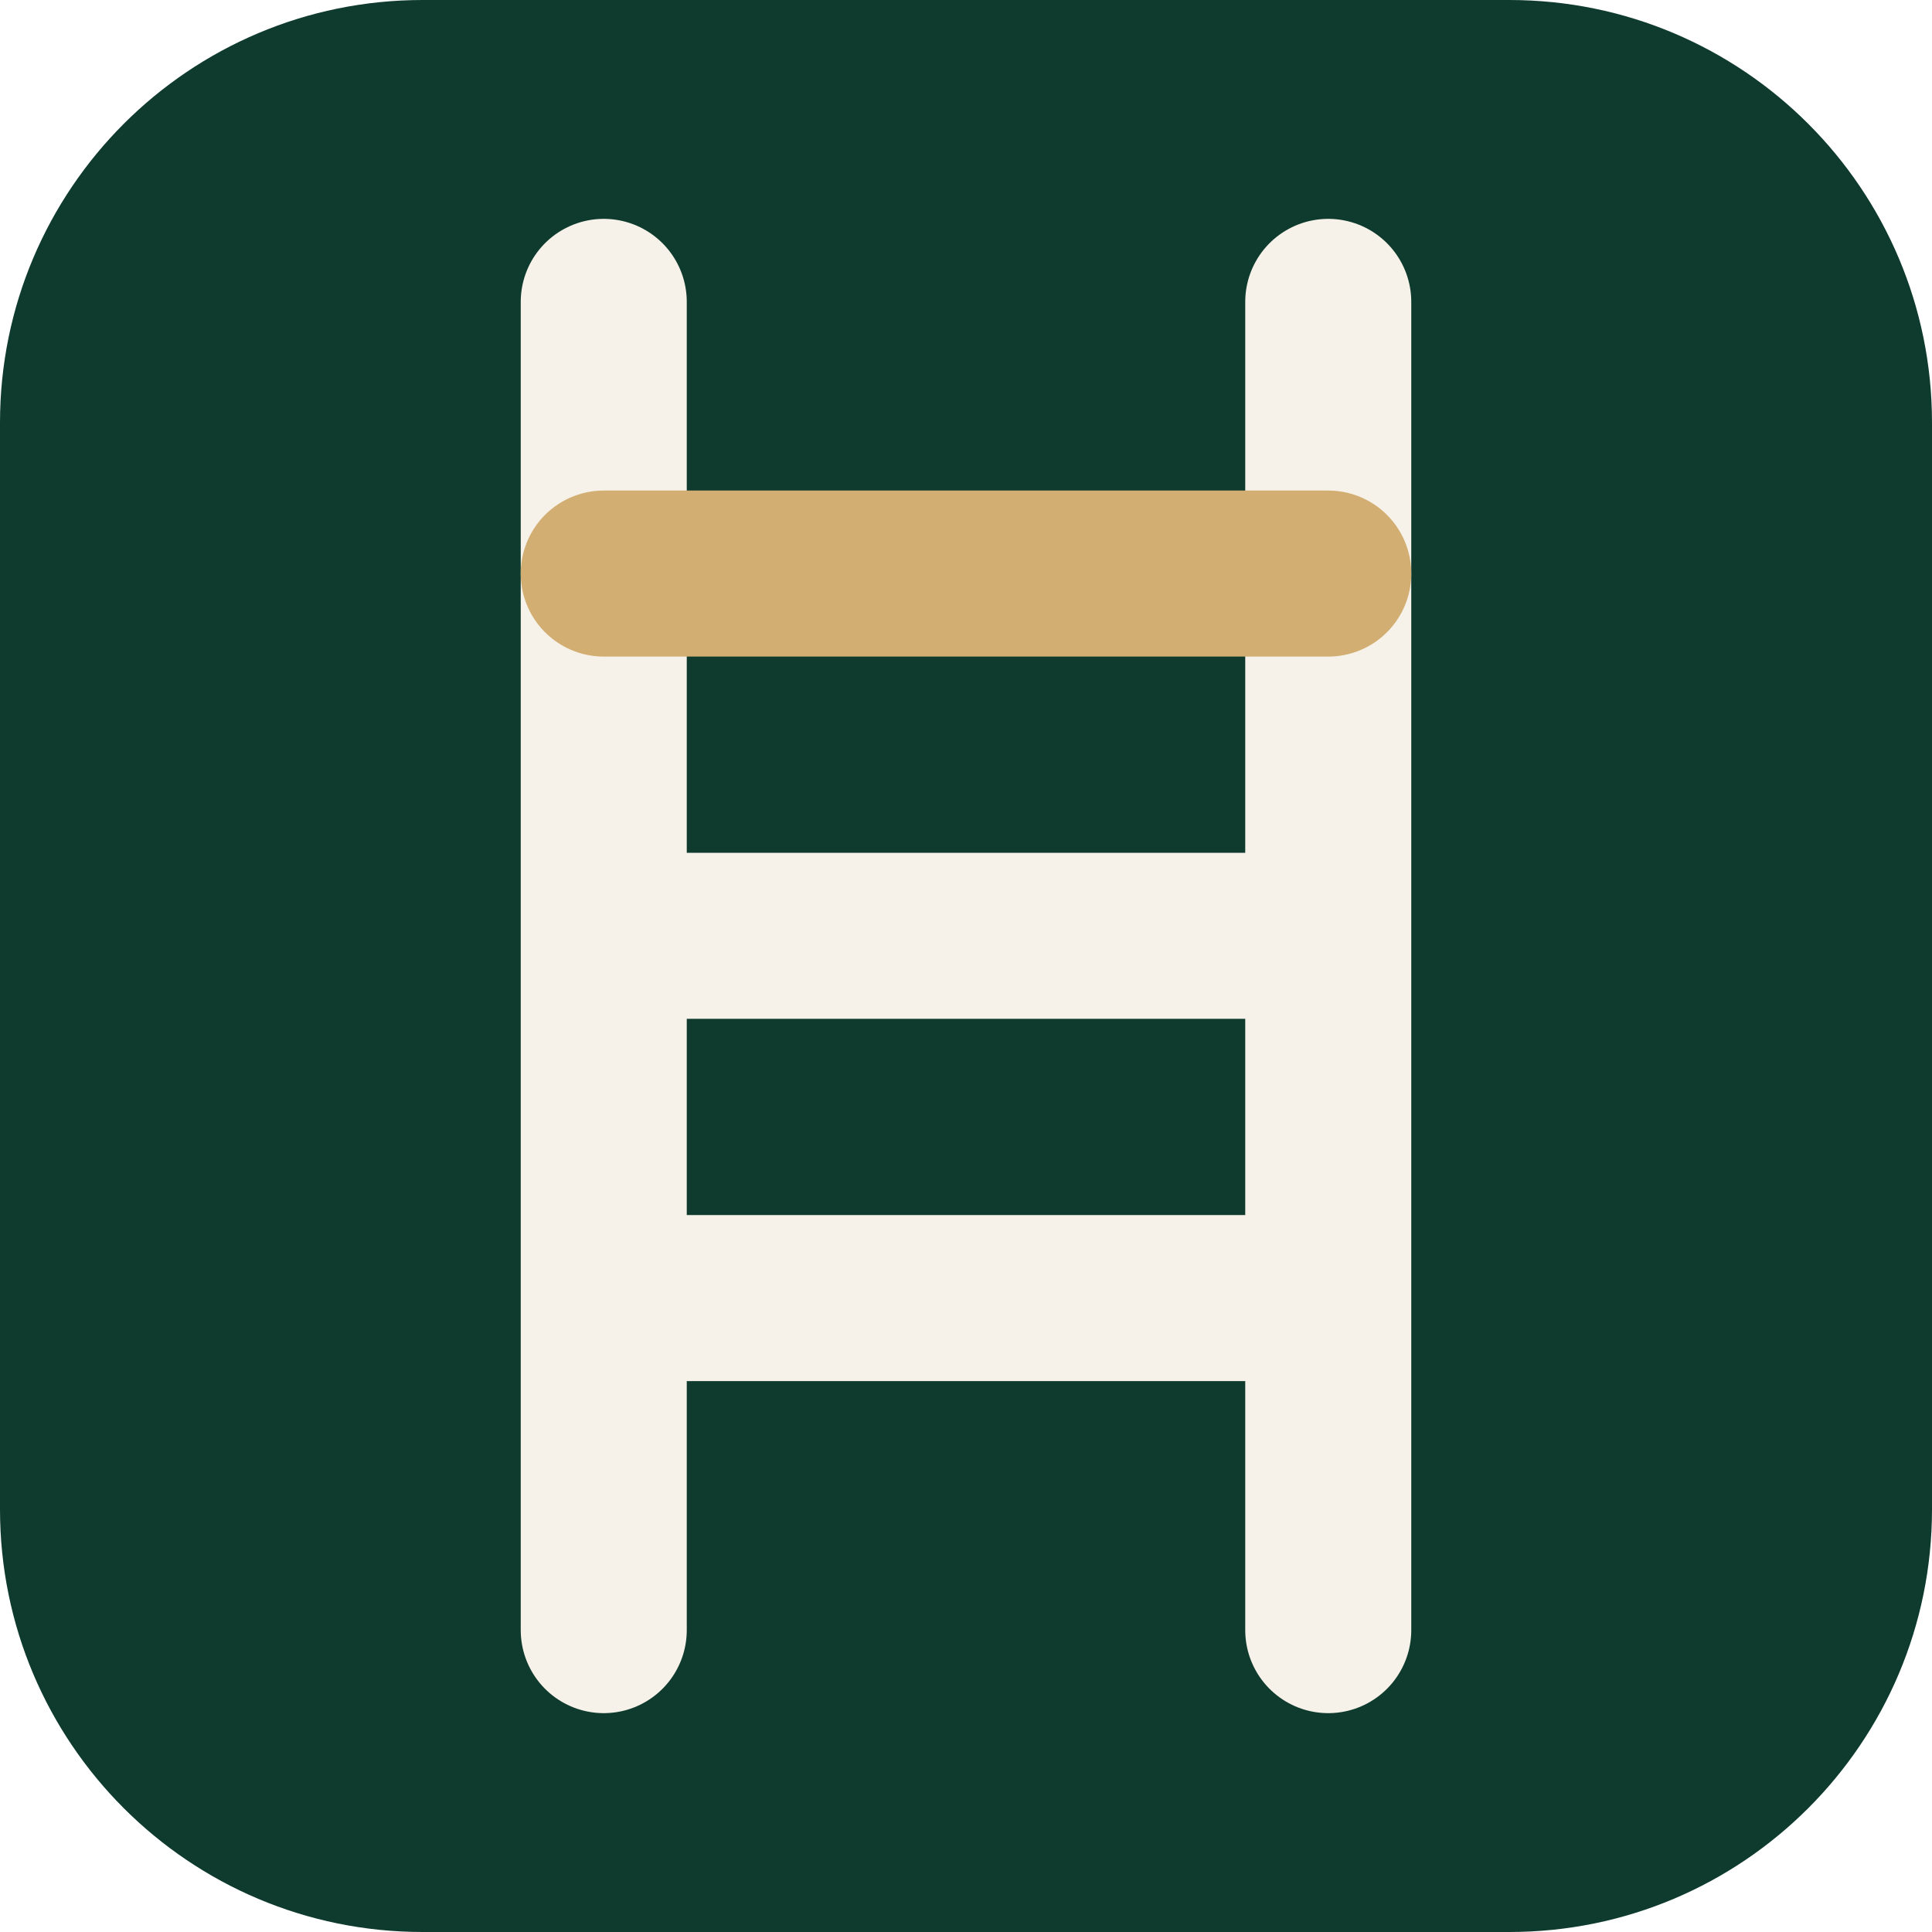
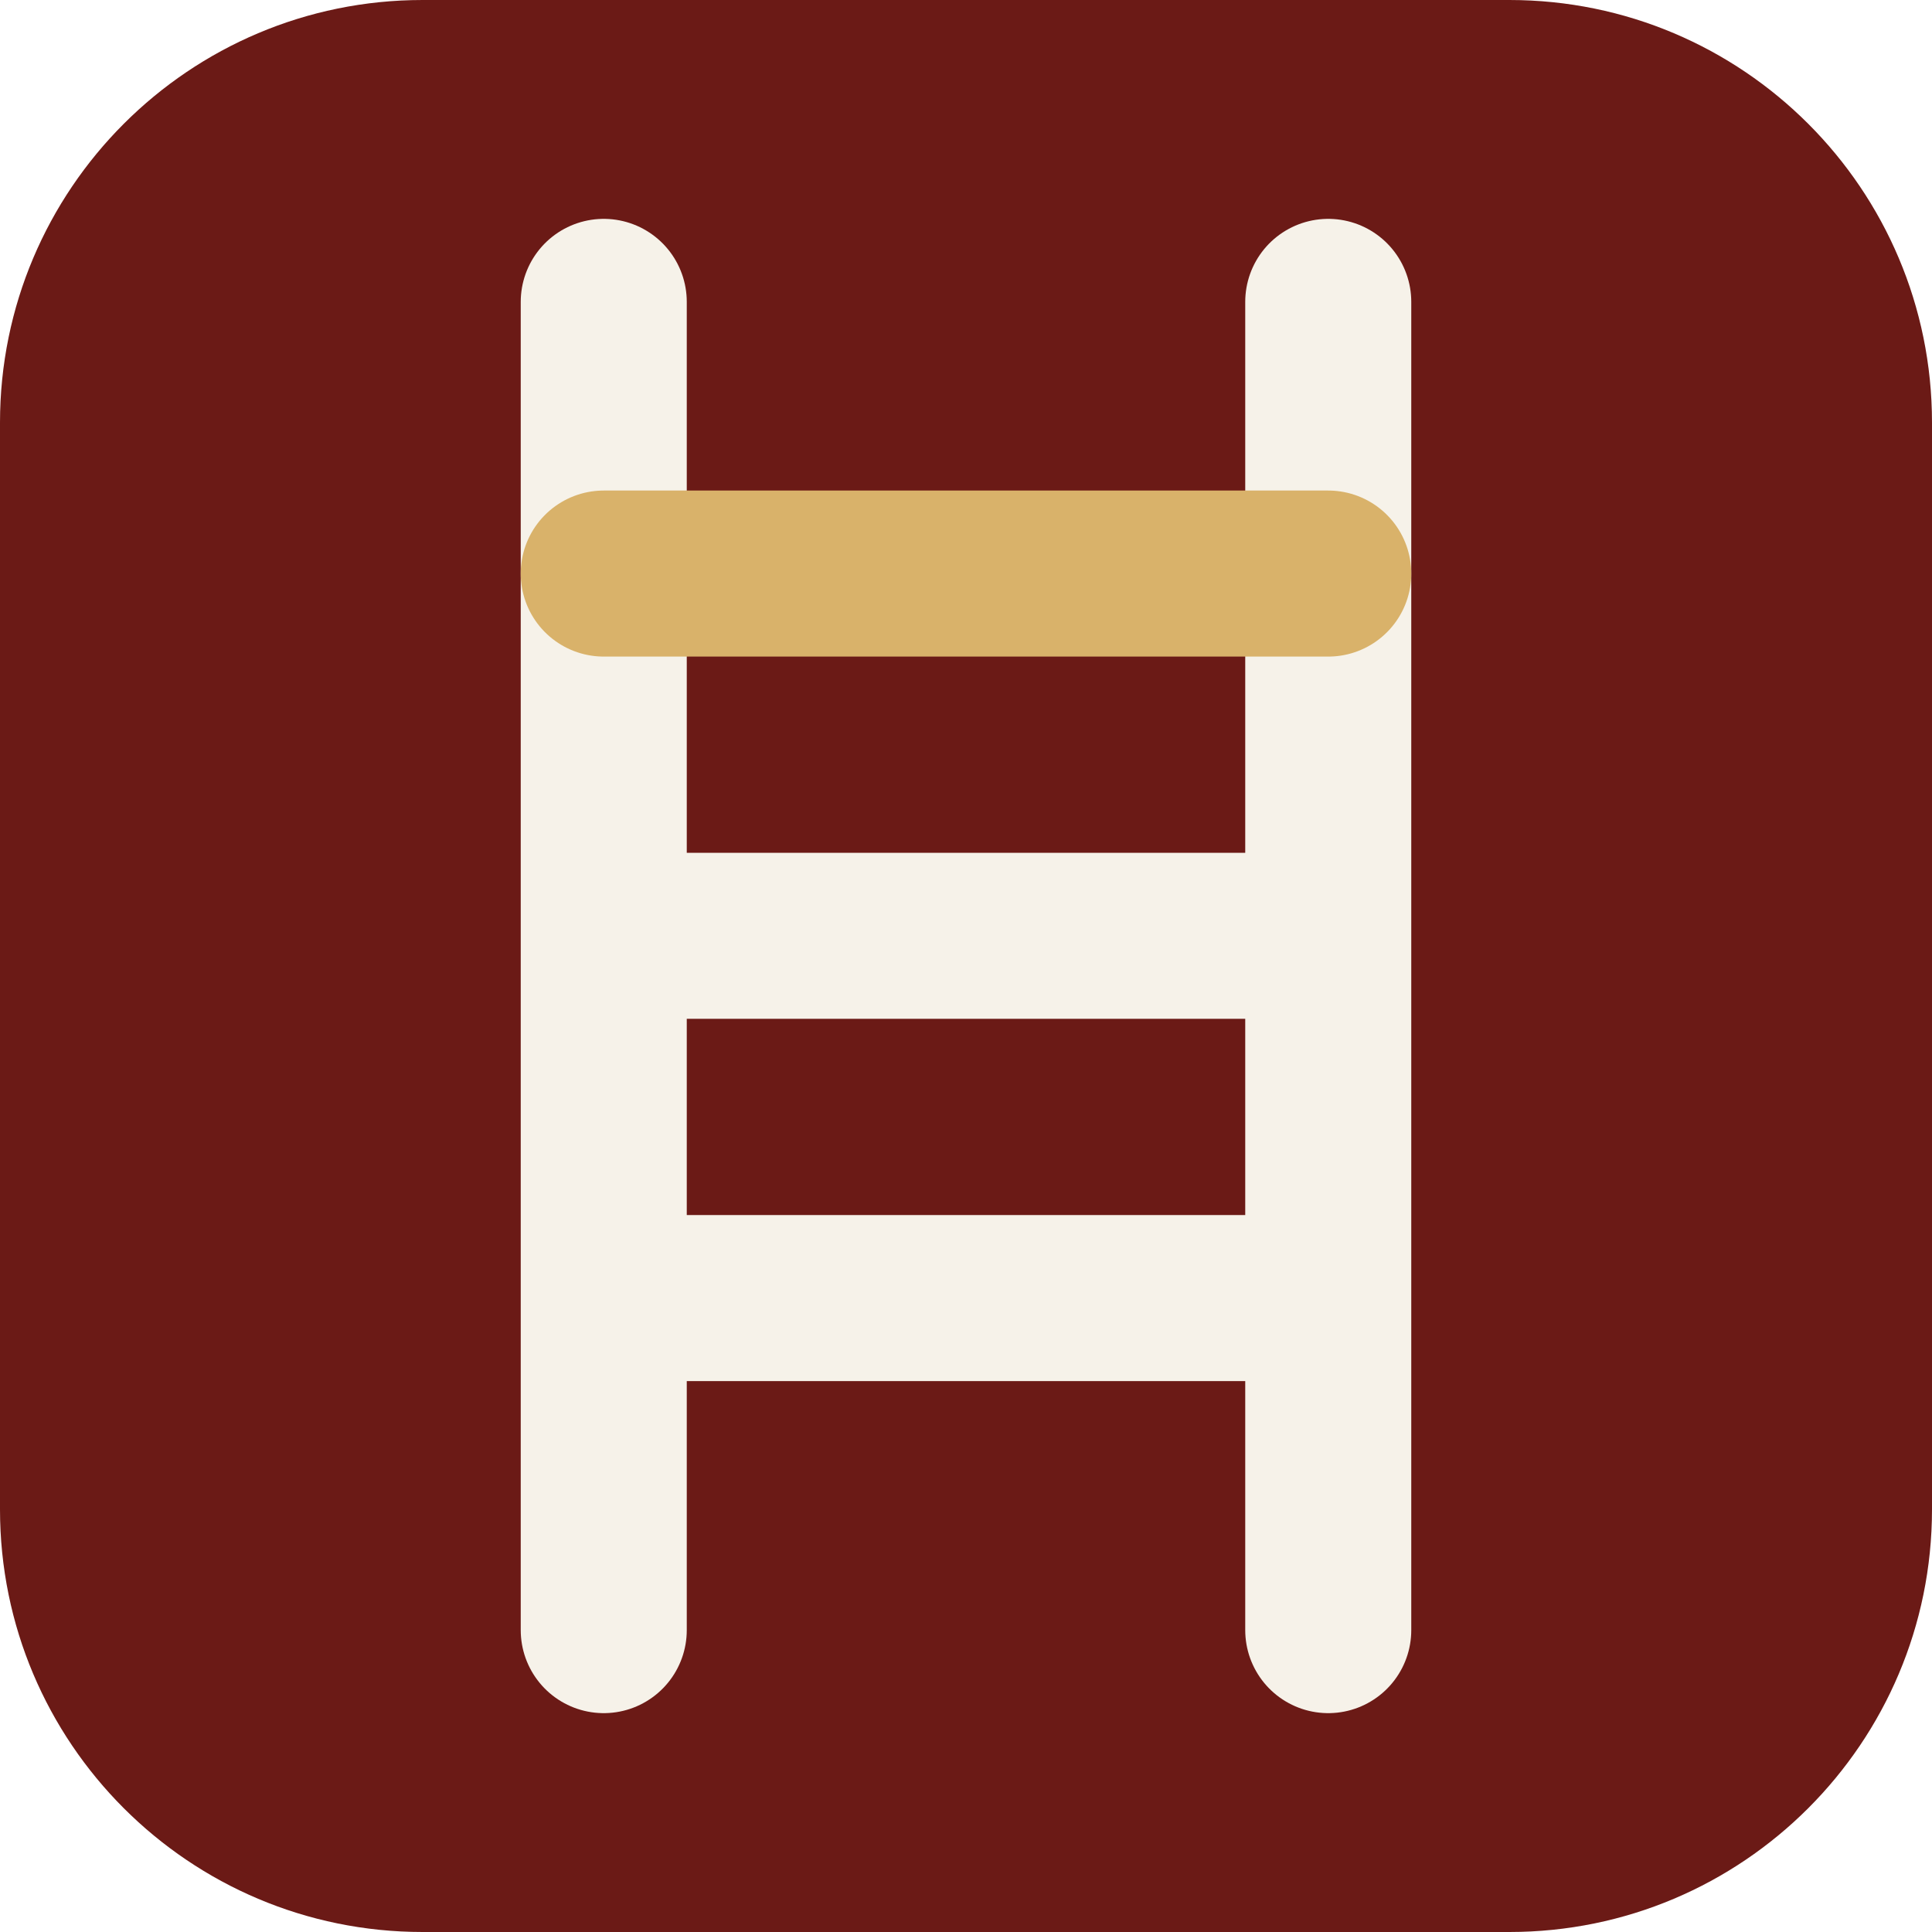
<svg xmlns="http://www.w3.org/2000/svg" viewBox="0 0 64 64">
-   <rect width="64" height="64" rx="14" fill="#0F3B2E" />
+   <rect width="64" height="64" rx="14" fill="#6B1A16" />
  <path d="M20 10v44M44 10v44M20 43h24M20 31h24" stroke="#F6F2E9" stroke-width="5.5" stroke-linecap="round" fill="none" />
-   <path d="M20 19h24" stroke="#D2AE72" stroke-width="5.5" stroke-linecap="round" />
+   <path d="M20 19h24" stroke="#D9B26A" stroke-width="5.5" stroke-linecap="round" />
</svg>
